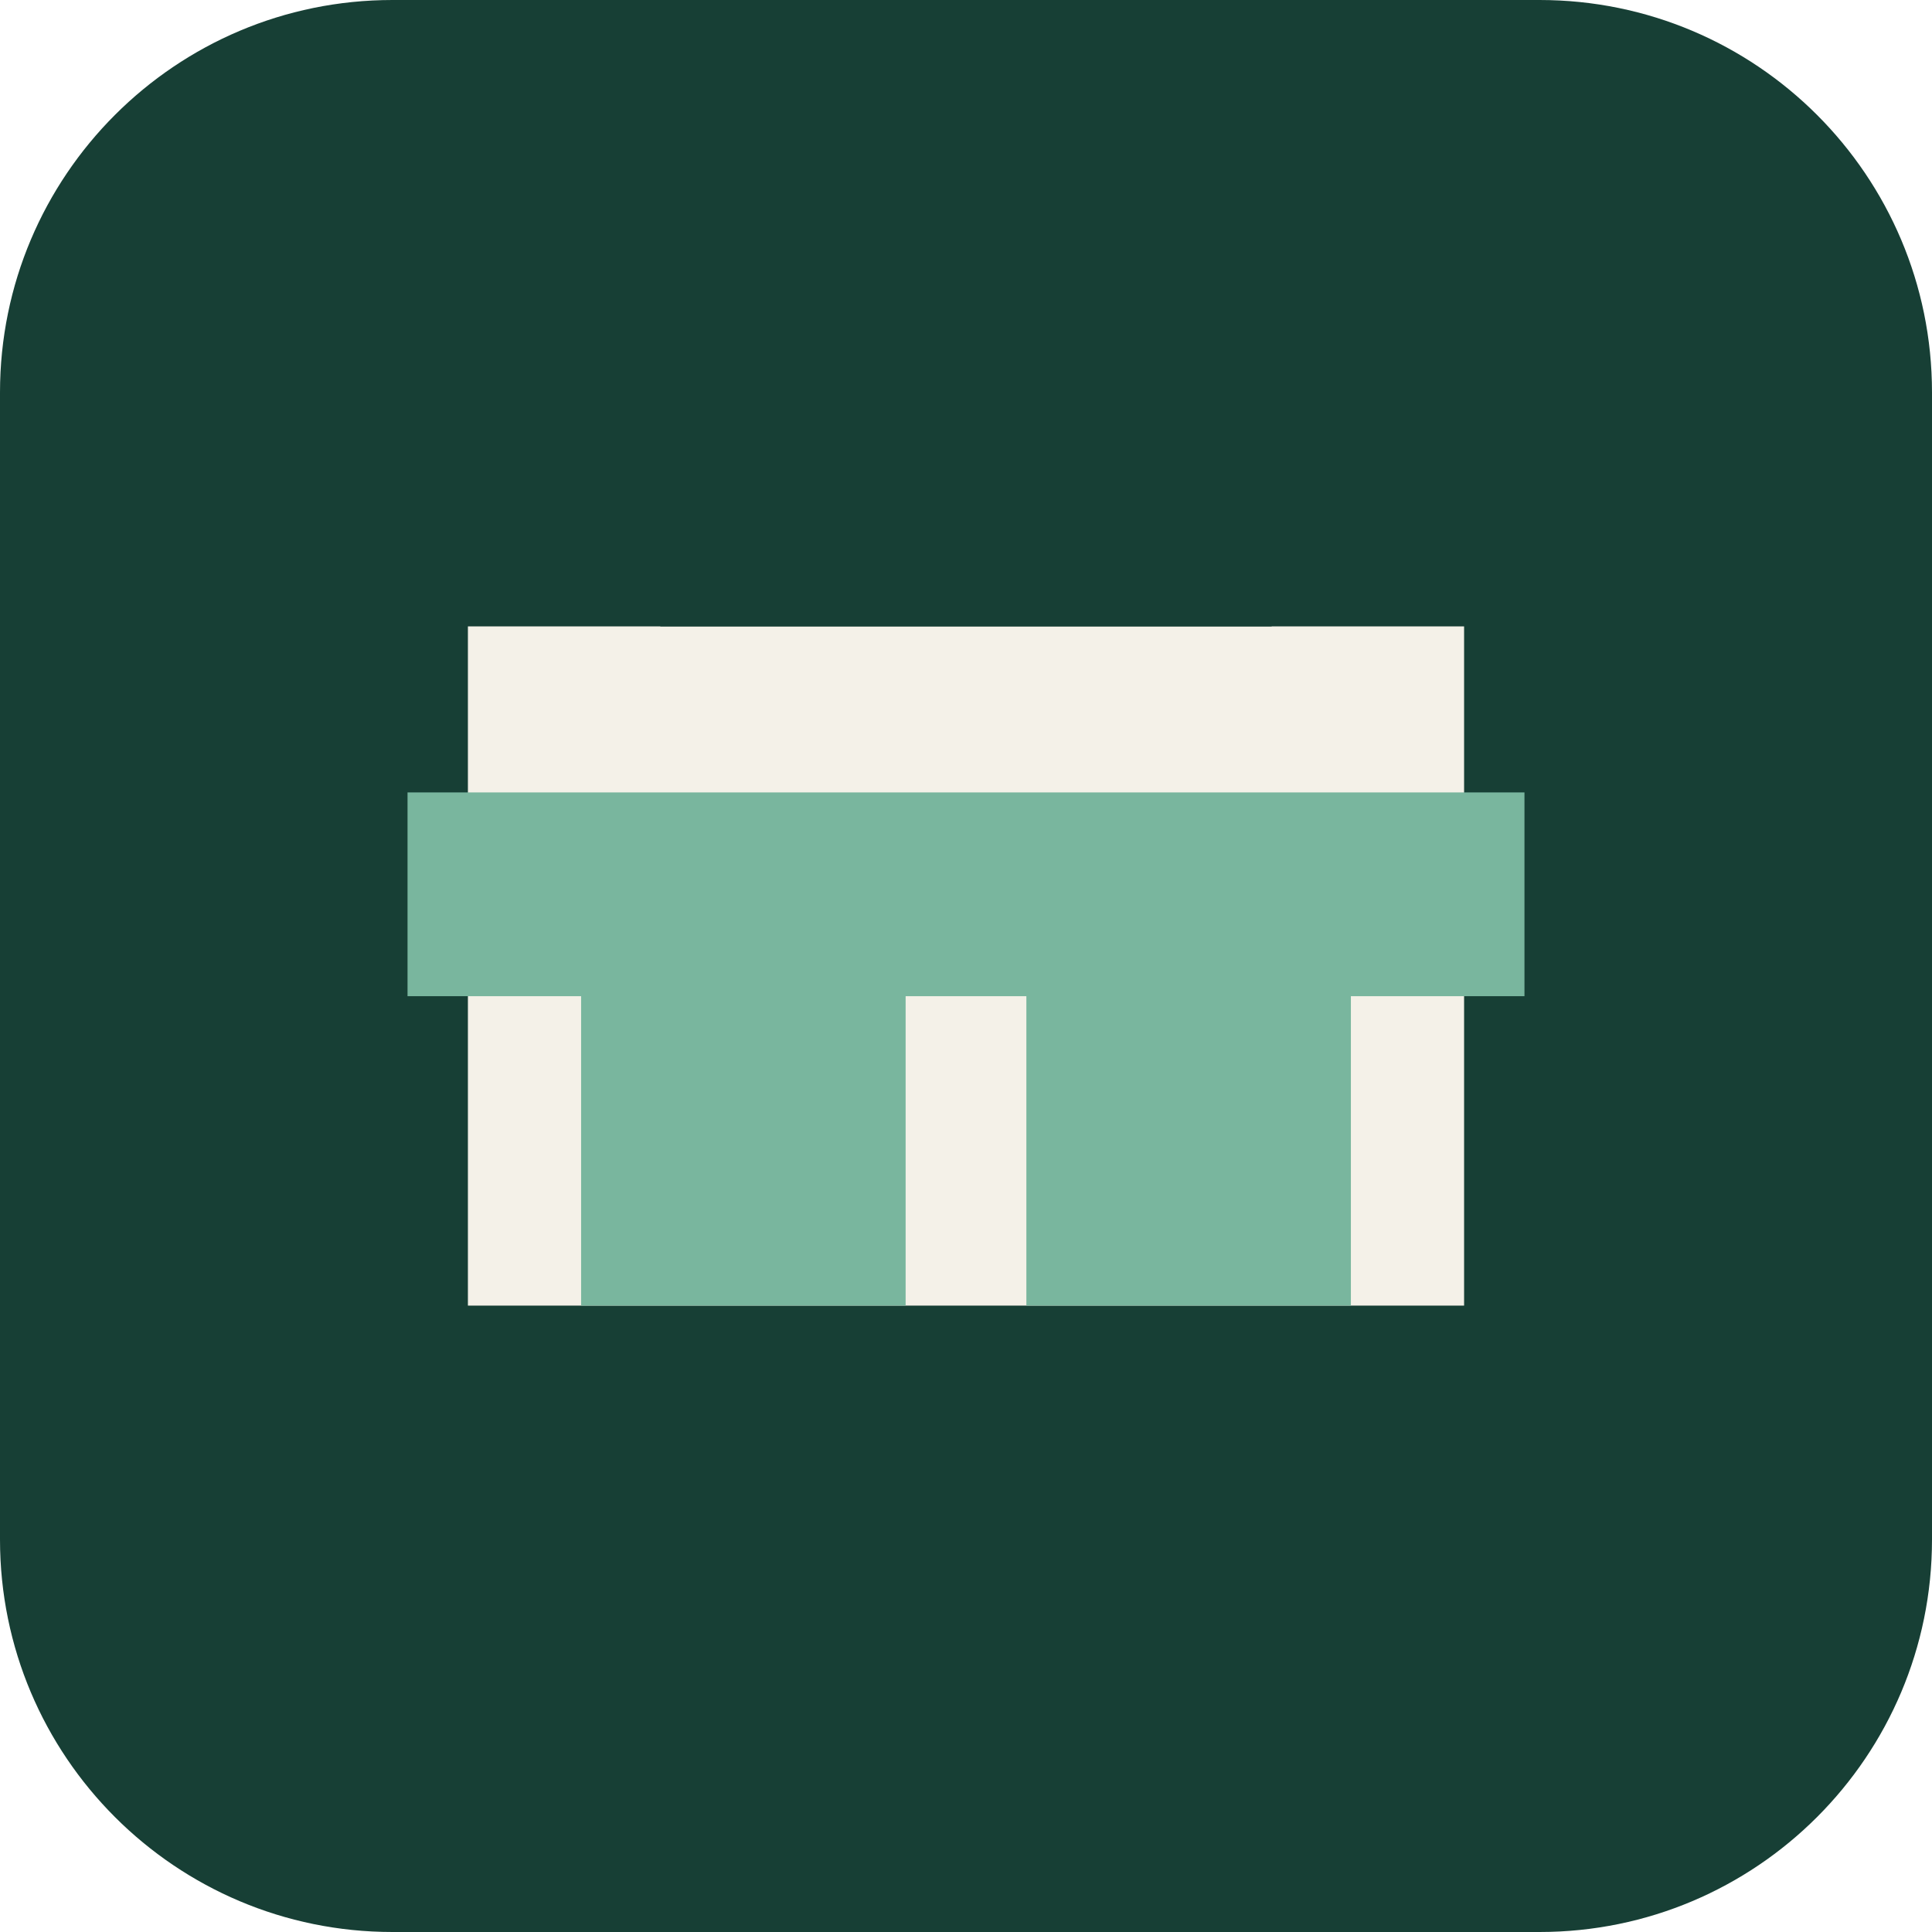
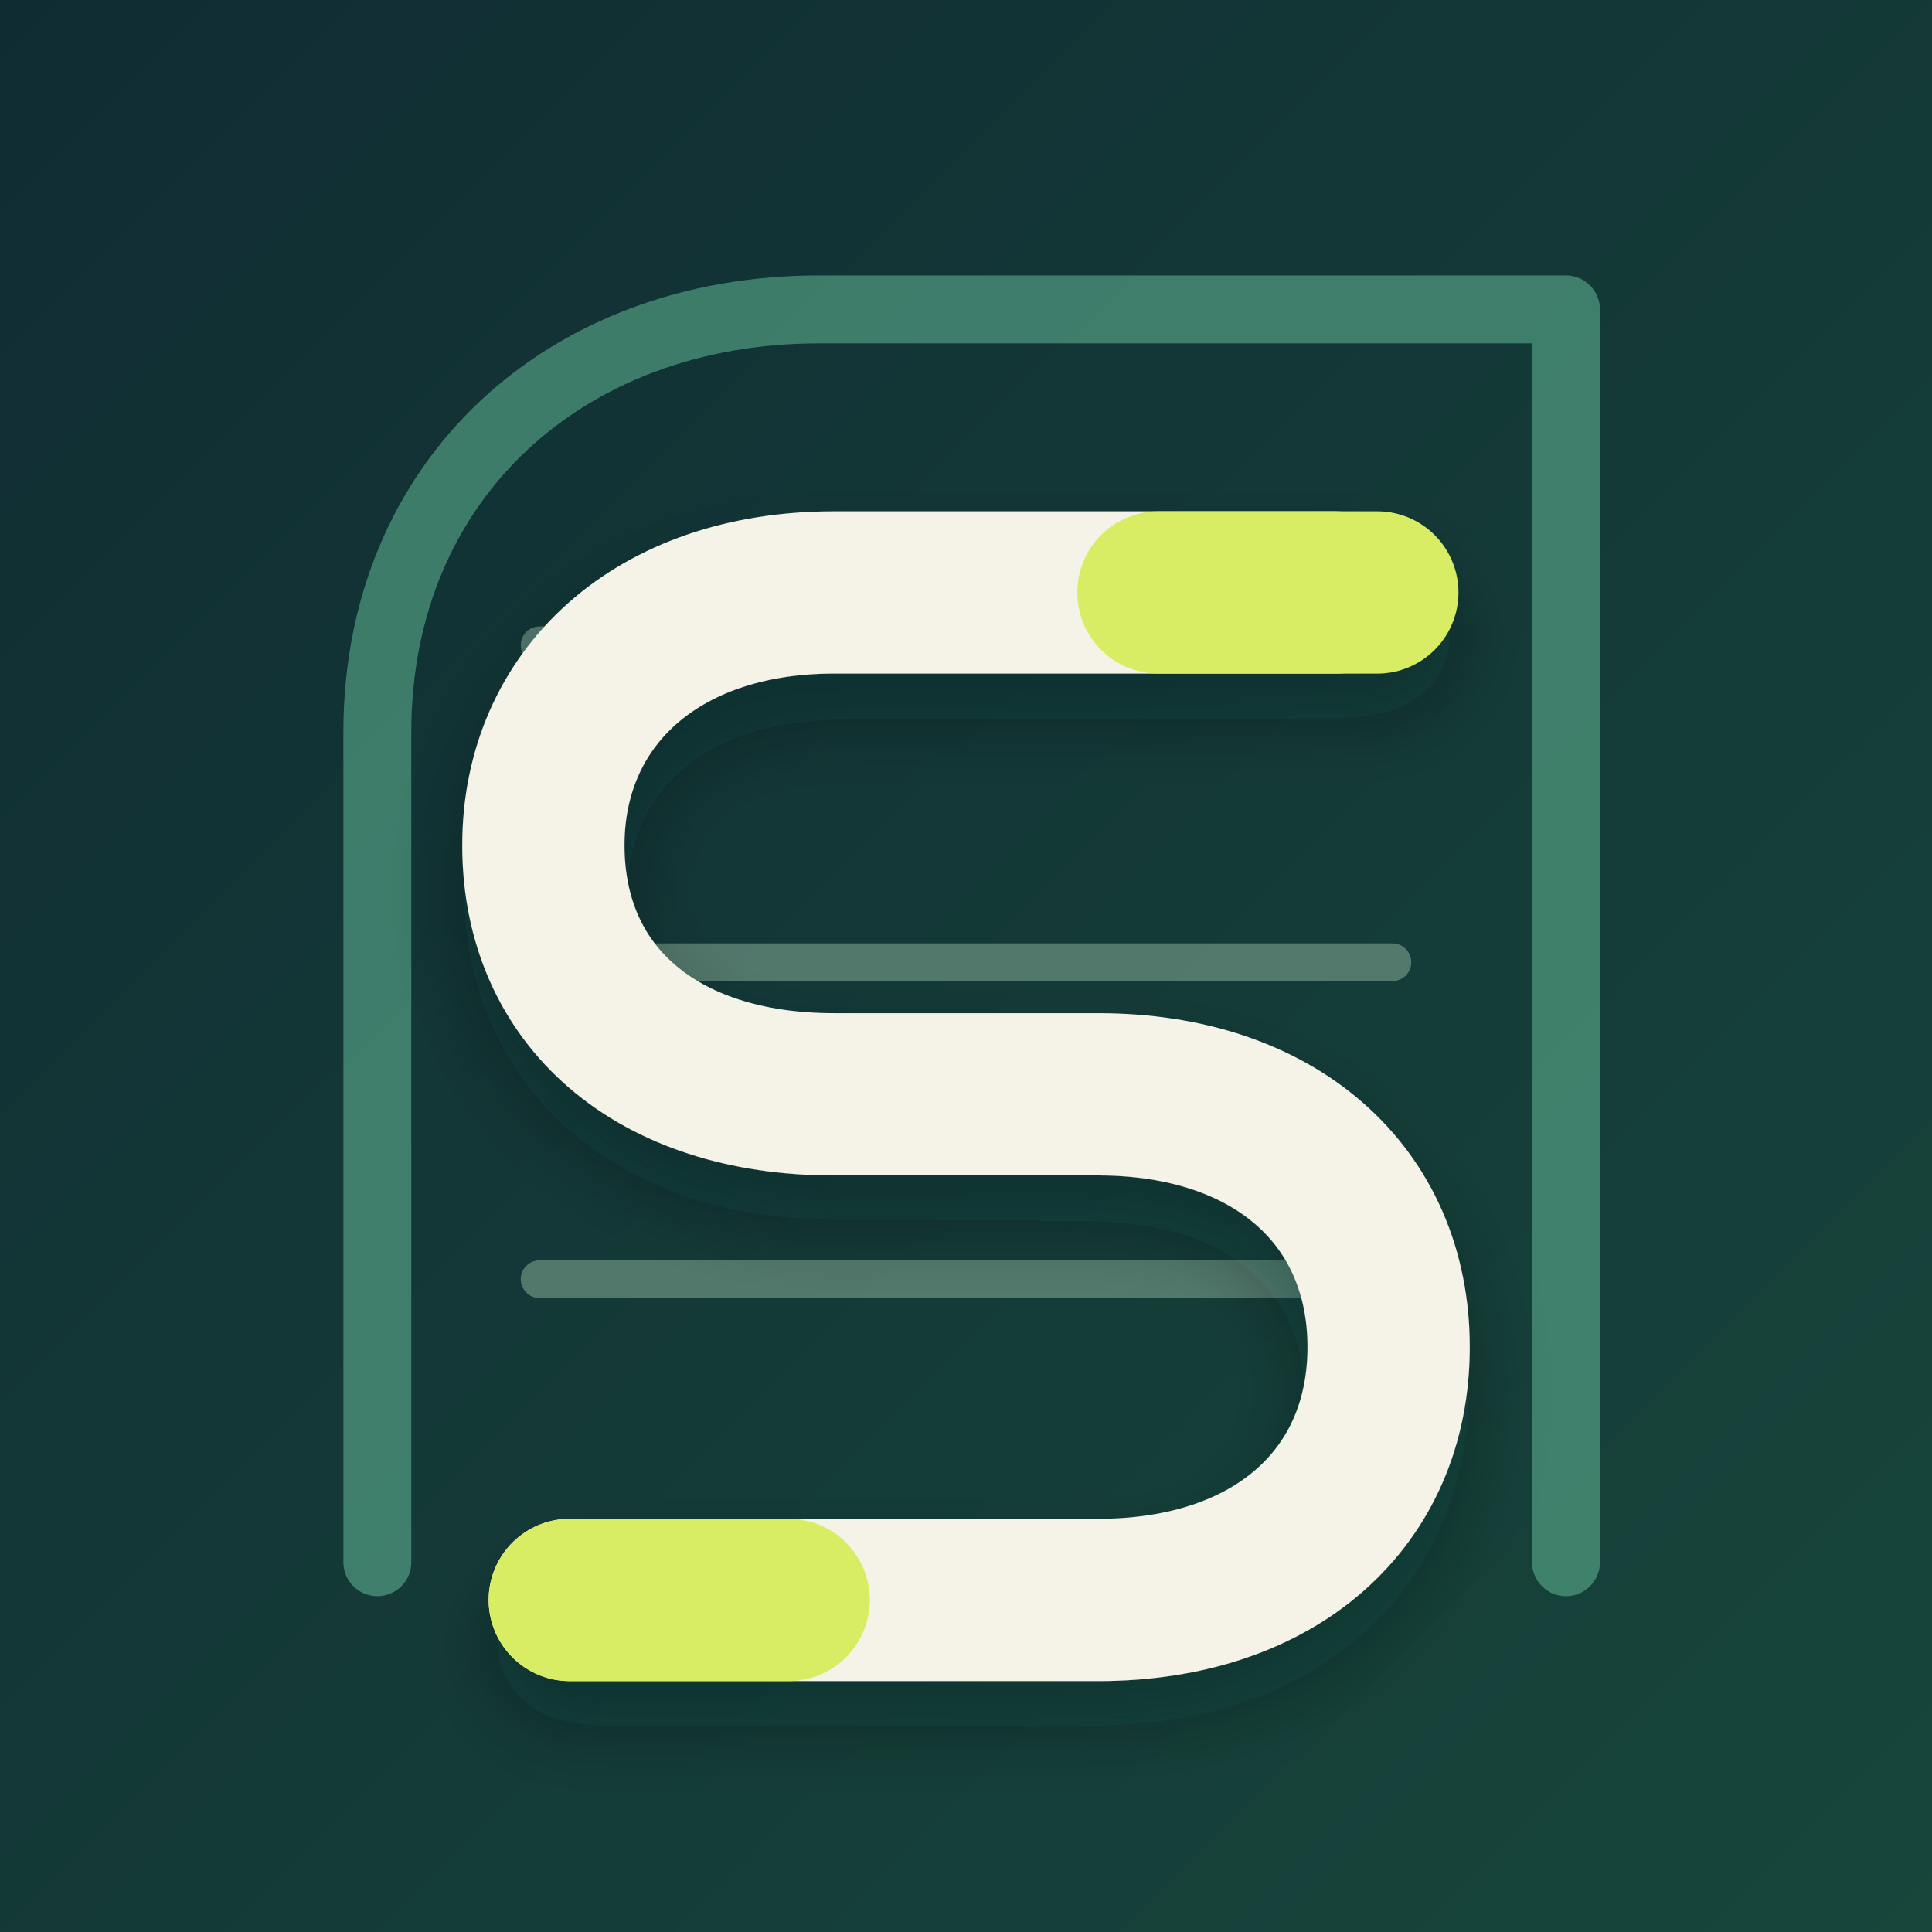
- <svg xmlns="http://www.w3.org/2000/svg" viewBox="0 0 512 512">
-   <rect width="512" height="512" rx="104" fill="#173f35" />
-   <path fill="#f4f1e8" d="M124 166h264v180H124z" />
-   <path fill="#79b69e" d="M108 210h296v54H108zm46 54h86v82h-86zm118 0h86v82h-86z" />
-   <path fill="#173f35" d="M175 126h162v40H175z" />
+ <svg xmlns="http://www.w3.org/2000/svg" viewBox="0 0 512 512" role="img" aria-labelledby="title desc">
+   <defs>
+     <linearGradient id="bg" x1="0" y1="0" x2="1" y2="1">
+       <stop offset="0" stop-color="#102c33" />
+       <stop offset="1" stop-color="#17463b" />
+     </linearGradient>
+     <filter id="shadow" x="-20%" y="-20%" width="140%" height="150%">
+       <feDropShadow dx="0" dy="12" stdDeviation="10" flood-color="#071c20" flood-opacity=".3" />
+     </filter>
+   </defs>
+   <rect width="512" height="512" fill="url(#bg)" />
+   <path d="M100 414V194c0-67 50-112 117-112h198v332" fill="none" stroke="#59a98b" stroke-opacity=".62" stroke-width="18" stroke-linecap="round" stroke-linejoin="round" />
+   <path d="M143 171h226M143 255h226M143 339h226" fill="none" stroke="#b8ddc0" stroke-opacity=".38" stroke-width="10" stroke-linecap="round" />
+   <g filter="url(#shadow)" fill="none" stroke-linecap="round" stroke-linejoin="round">
+     <path d="M354 157H221c-47 0-77 28-77 67 0 40 30 66 77 66h70c47 0 77 27 77 67s-30 67-77 67H151" stroke="#f5f2e8" stroke-width="43" />
+     <path d="M365 157h-58" stroke="#d8ed63" stroke-width="43" />
+     <path d="M151 424h58" stroke="#d8ed63" stroke-width="43" />
+   </g>
+   <circle cx="369" cy="157" r="17" fill="#d8ed63" />
+   <circle cx="150" cy="424" r="17" fill="#d8ed63" />
</svg>
